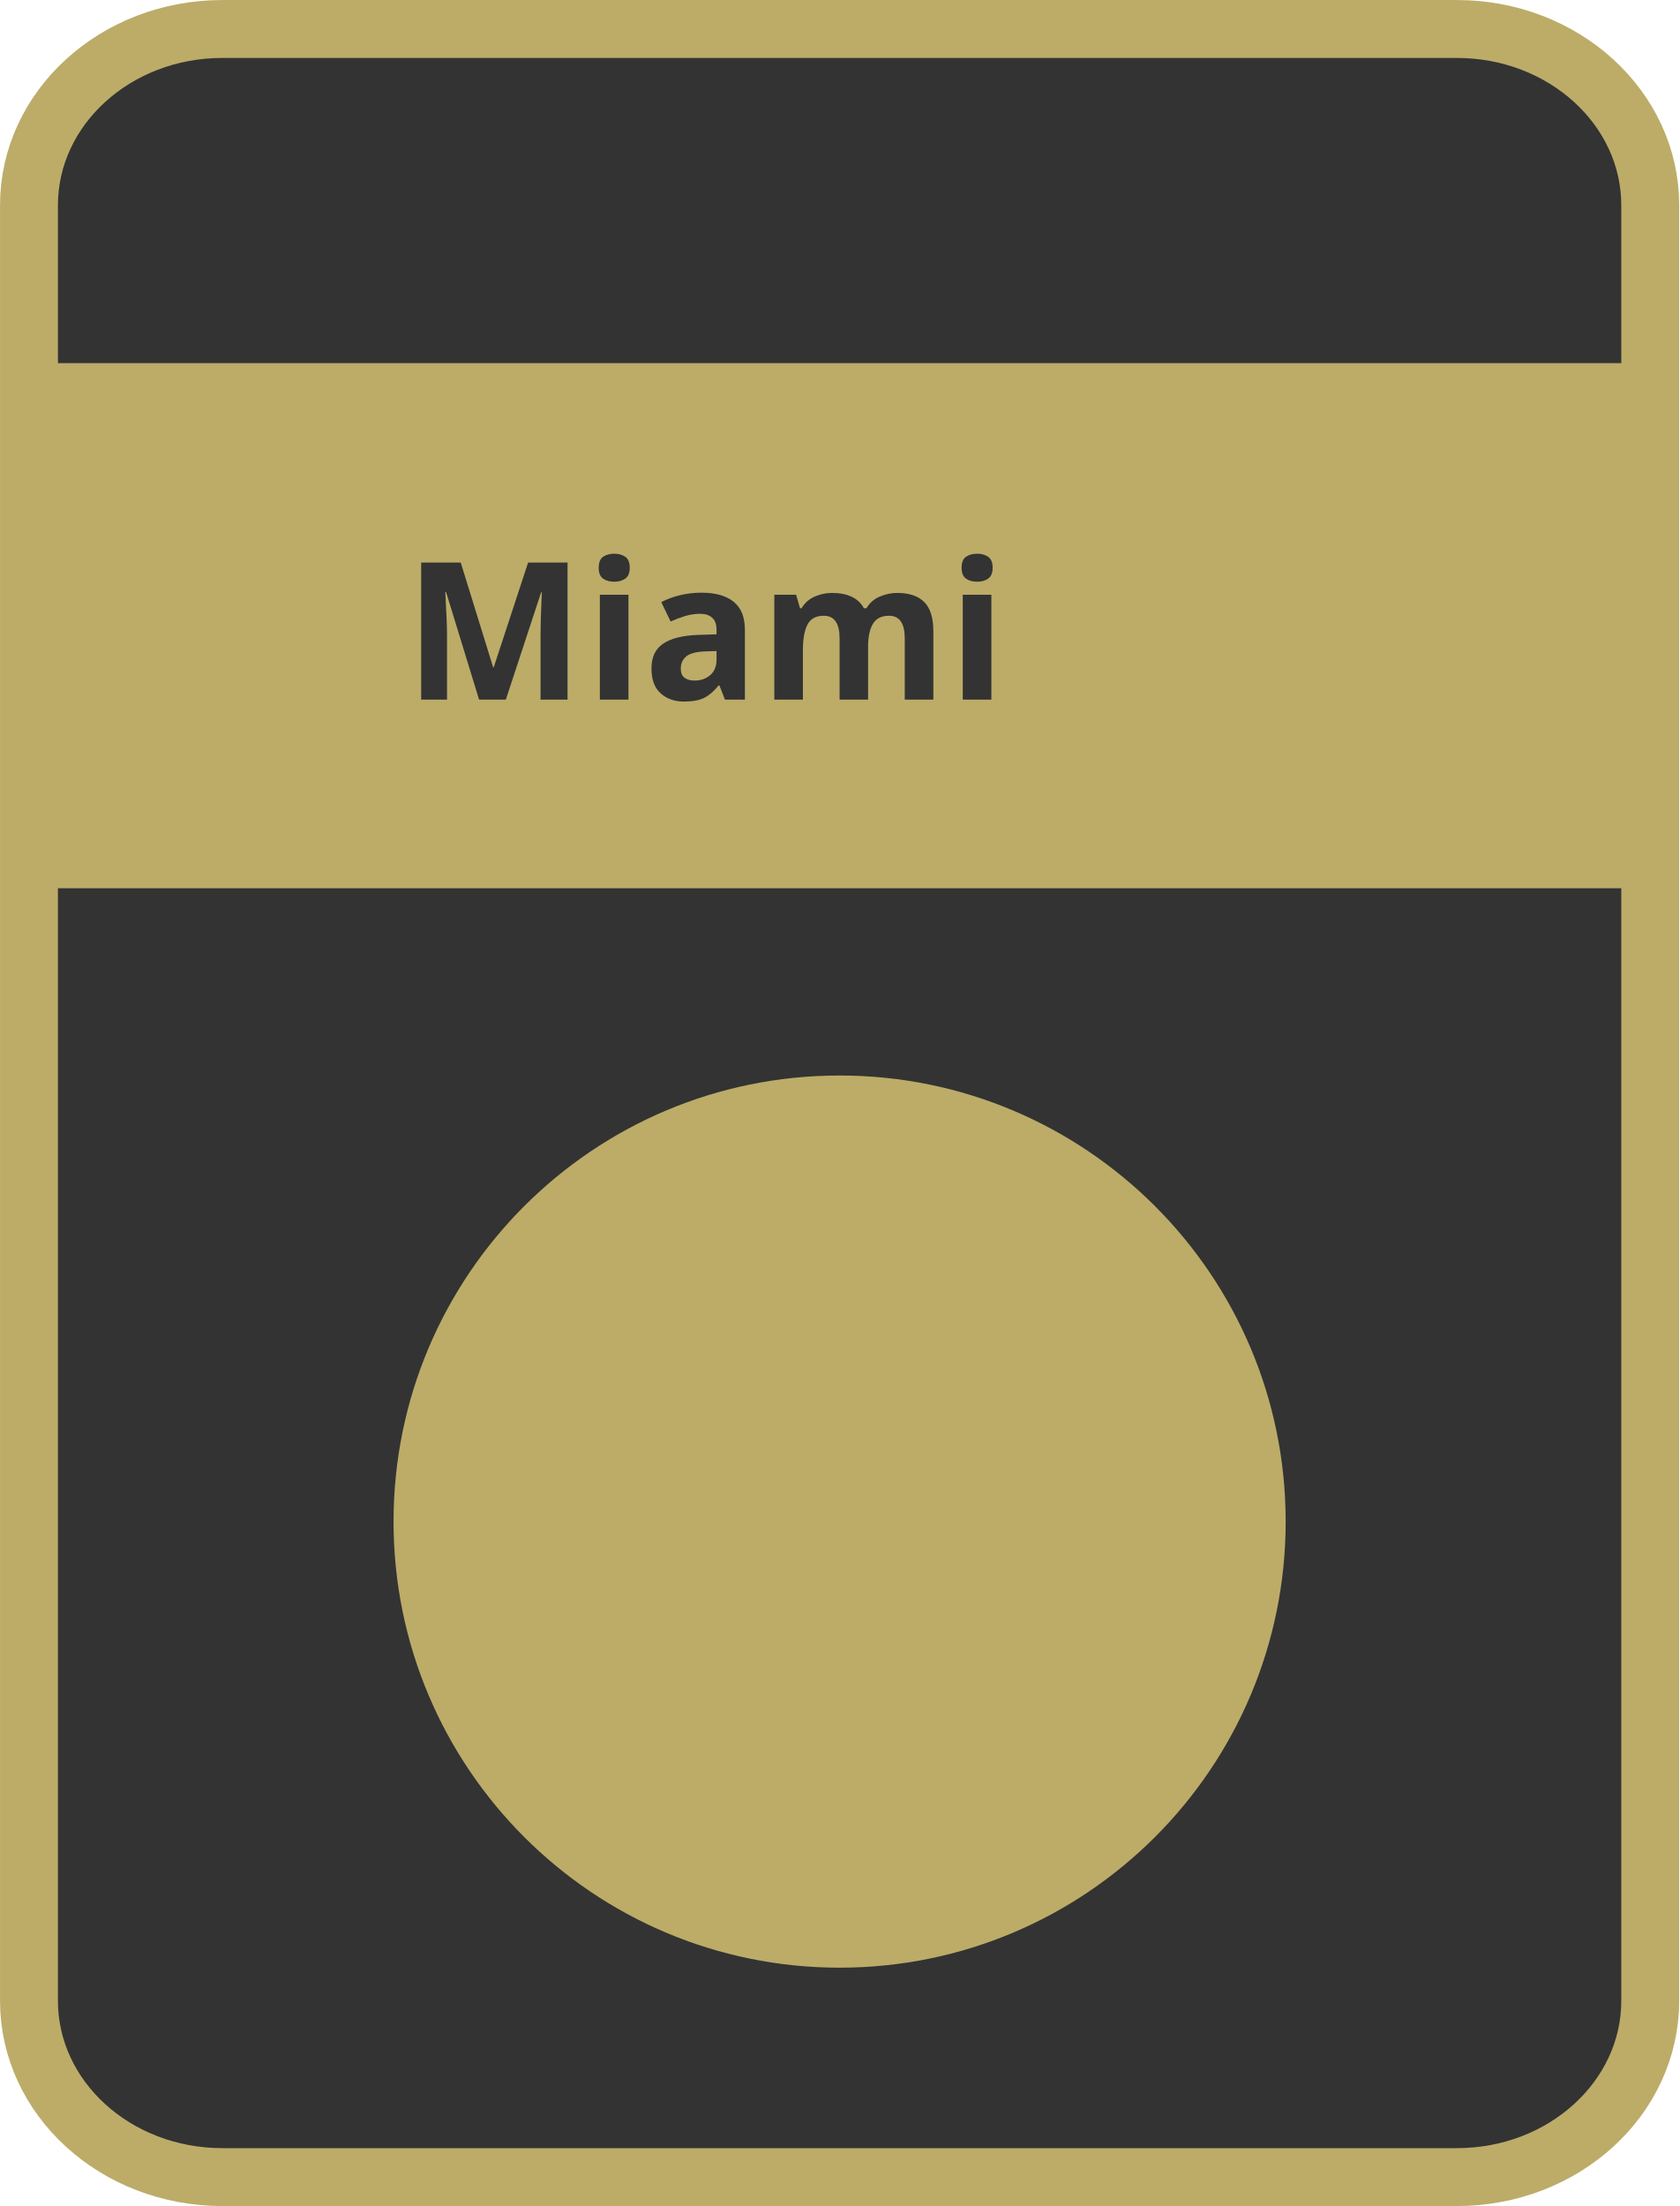
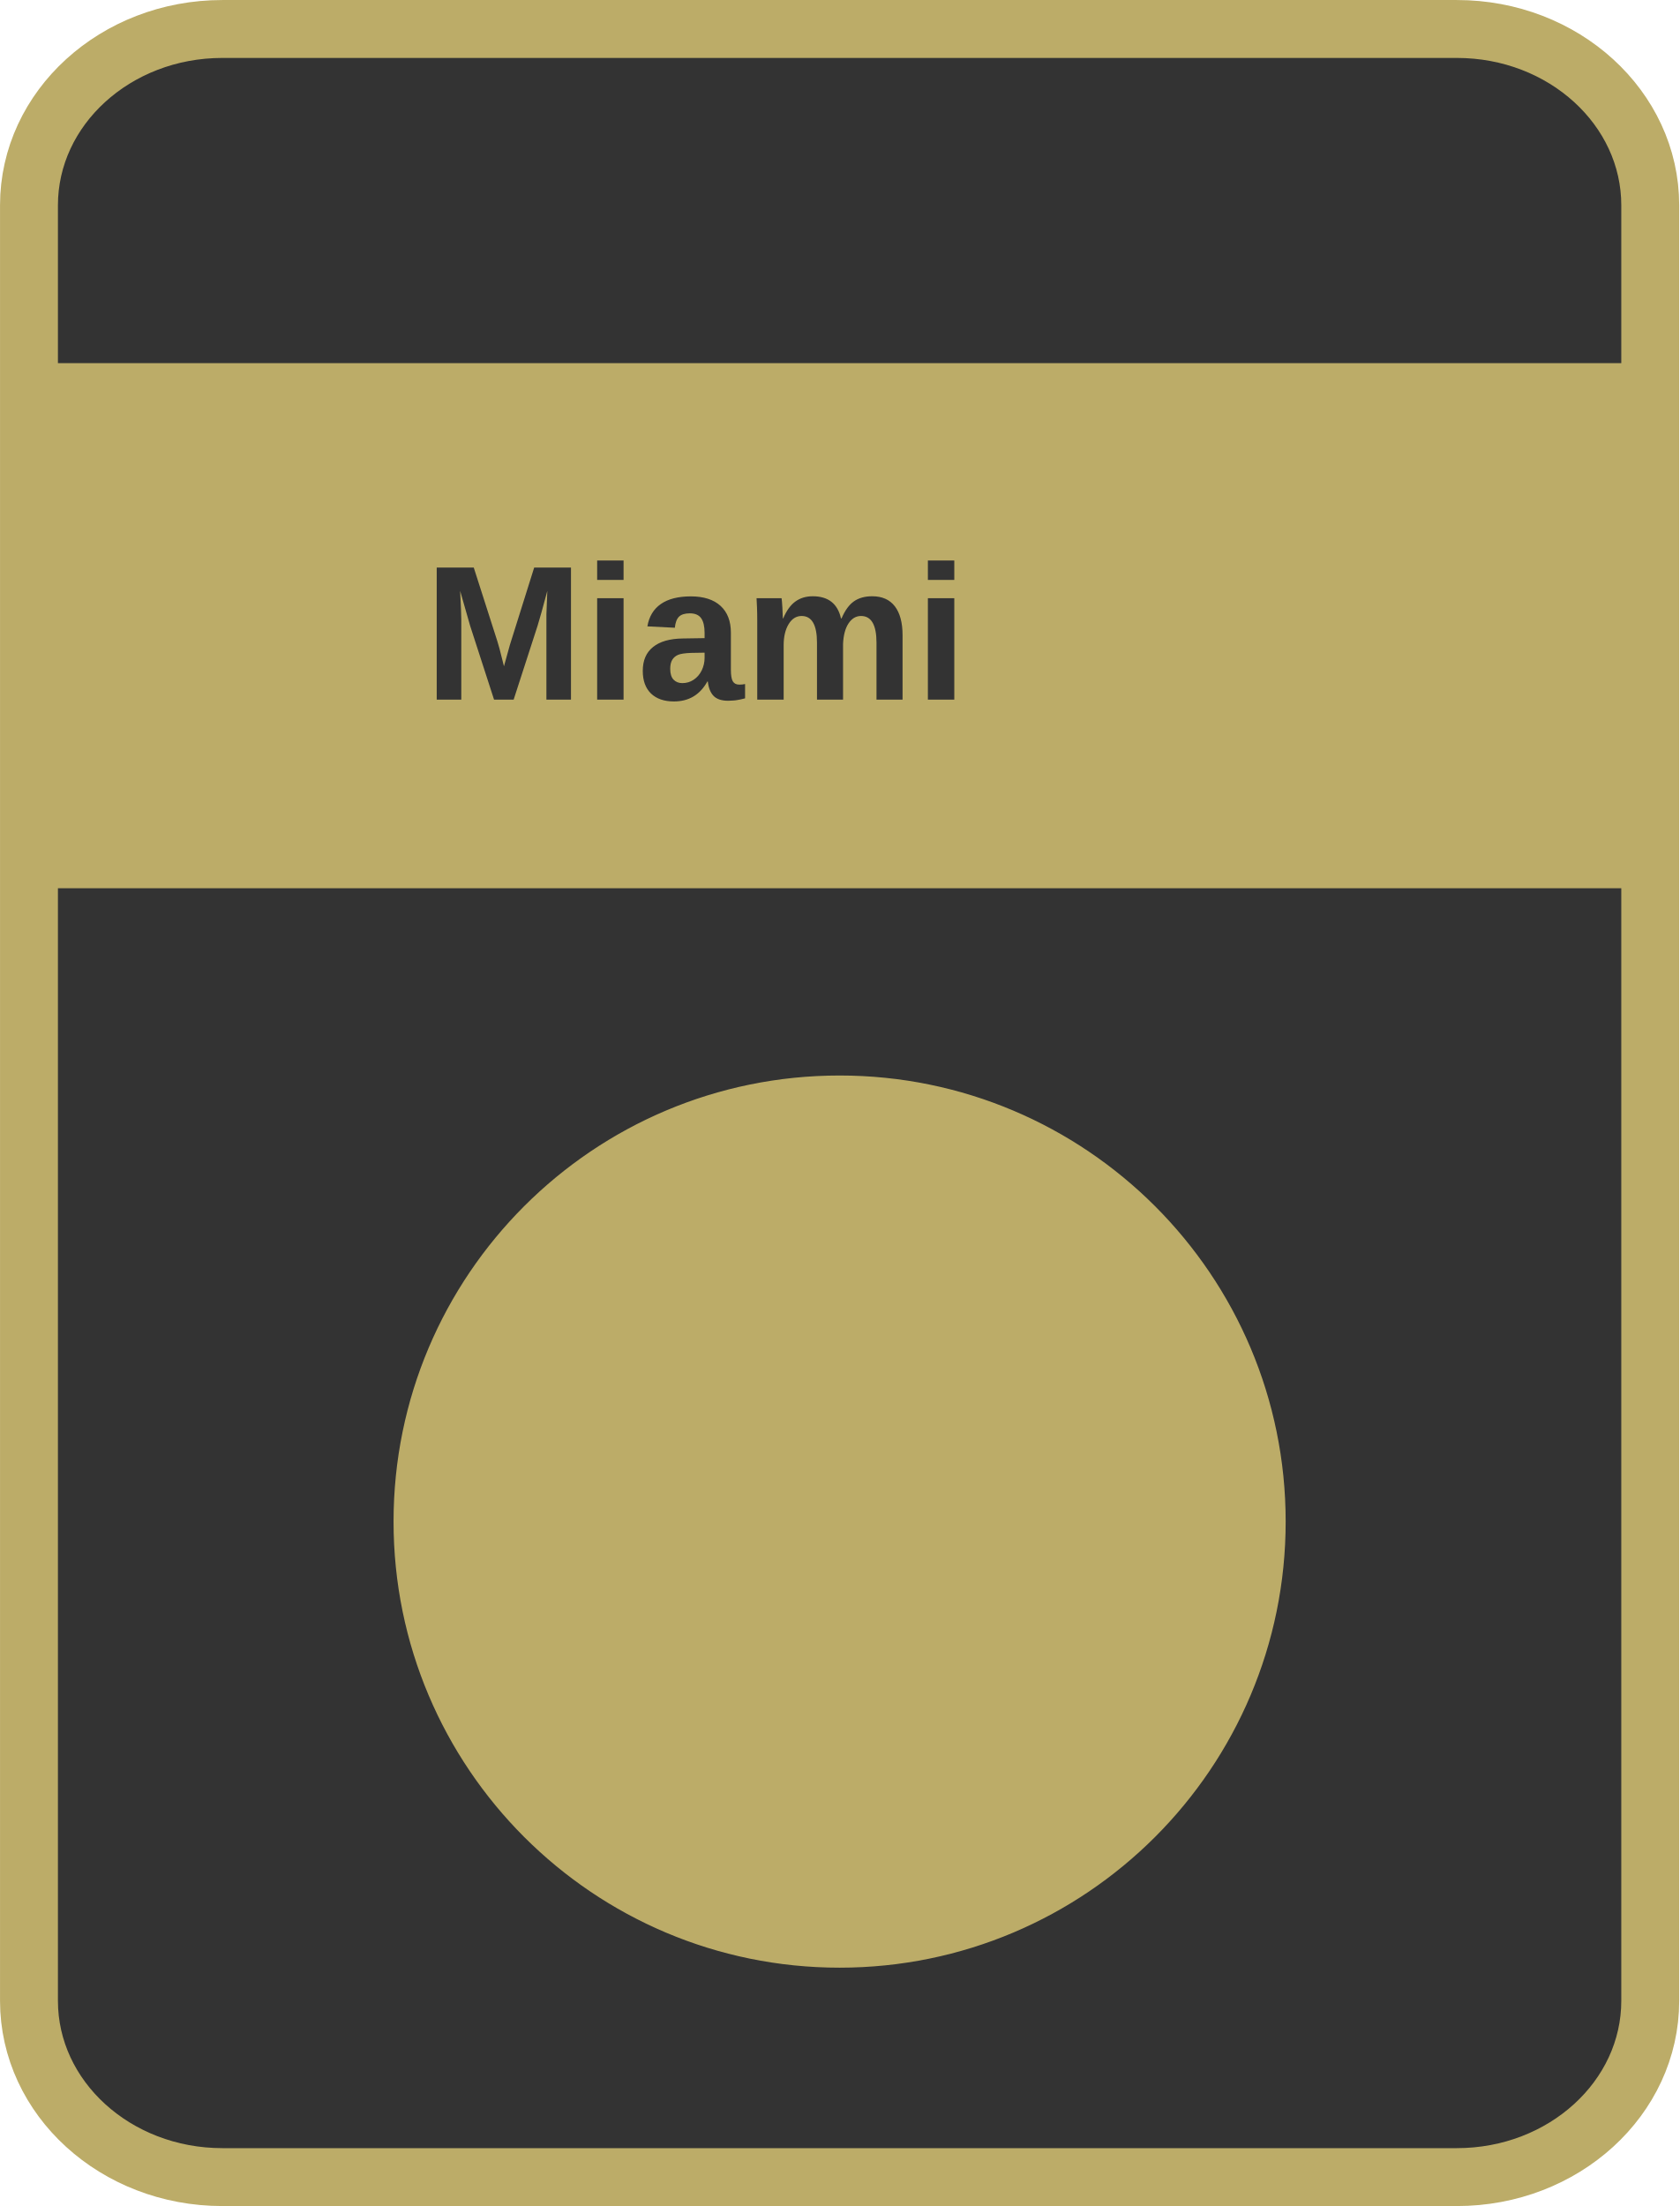
<svg xmlns="http://www.w3.org/2000/svg" id="svg2" viewBox="0 0 227.485 298.841" height="100%" width="100%" version="1.1">
  <g id="layer1" transform="translate(-236.1943,-194.3743)">
    <rect id="rect2985" rx="26.198" ry="23.883" height="291" width="219.64" stroke="#BCAC68" stroke-dasharray="none" x="240.12" y="198.3" stroke-miterlimit="4" stroke-width="7.845" fill="#333" />
    <path id="path3813" d="m408.87,400.5a58.93,58.93,0,0,1,-117.86,0,58.93,58.93,0,1,1,117.86,0z" stroke="#BCAC68" stroke-dasharray="none" stroke-miterlimit="4" stroke-width="3" fill="#BCAC68" />
    <rect id="rect3760" stroke-linejoin="miter" stroke-width="2" rx="0" ry="0" stroke-dashoffset="0" width="217.56" stroke="#BCAC68" stroke-dasharray="none" x="241.21" y="244.57" stroke-miterlimit="4" height="69.132" fill="#BCAC68" />
-     <text id="text3762" style="writing-mode:lr-tb;letter-spacing:0px;text-anchor:middle;word-spacing:0px;text-align:center;" line-height="0%" font-family="fontawesome" xml:space="preserve" font-size="28px" font-style="normal" font-stretch="normal" font-variant="normal" y="289.15" x="349.916" font-weight="bold" fill="#333333">
-       <tspan id="tspan3764" style="writing-mode:lr-tb;text-anchor:middle;text-align:center;" font-size="26px" y="289.15" font-stretch="normal" font-variant="normal" font-style="normal" x="349.916" font-family="fontawesome" line-height="0%">Miami</tspan>
+     <text id="text3762" style="writing-mode:lr-tb;letter-spacing:0px;text-anchor:middle;word-spacing:0px;text-align:center;" line-height="0%" font-family="Arial" xml:space="preserve" font-size="28px" font-style="normal" font-stretch="normal" font-variant="normal" y="289.15" x="349.916" font-weight="bold" fill="#333333">
+       <tspan id="tspan3764" style="writing-mode:lr-tb;text-anchor:middle;text-align:center;" font-size="26px" y="289.15" font-stretch="normal" font-variant="normal" font-style="normal" x="349.916" font-family="Arial" line-height="0%">Miami</tspan>
    </text>
  </g>
</svg>
